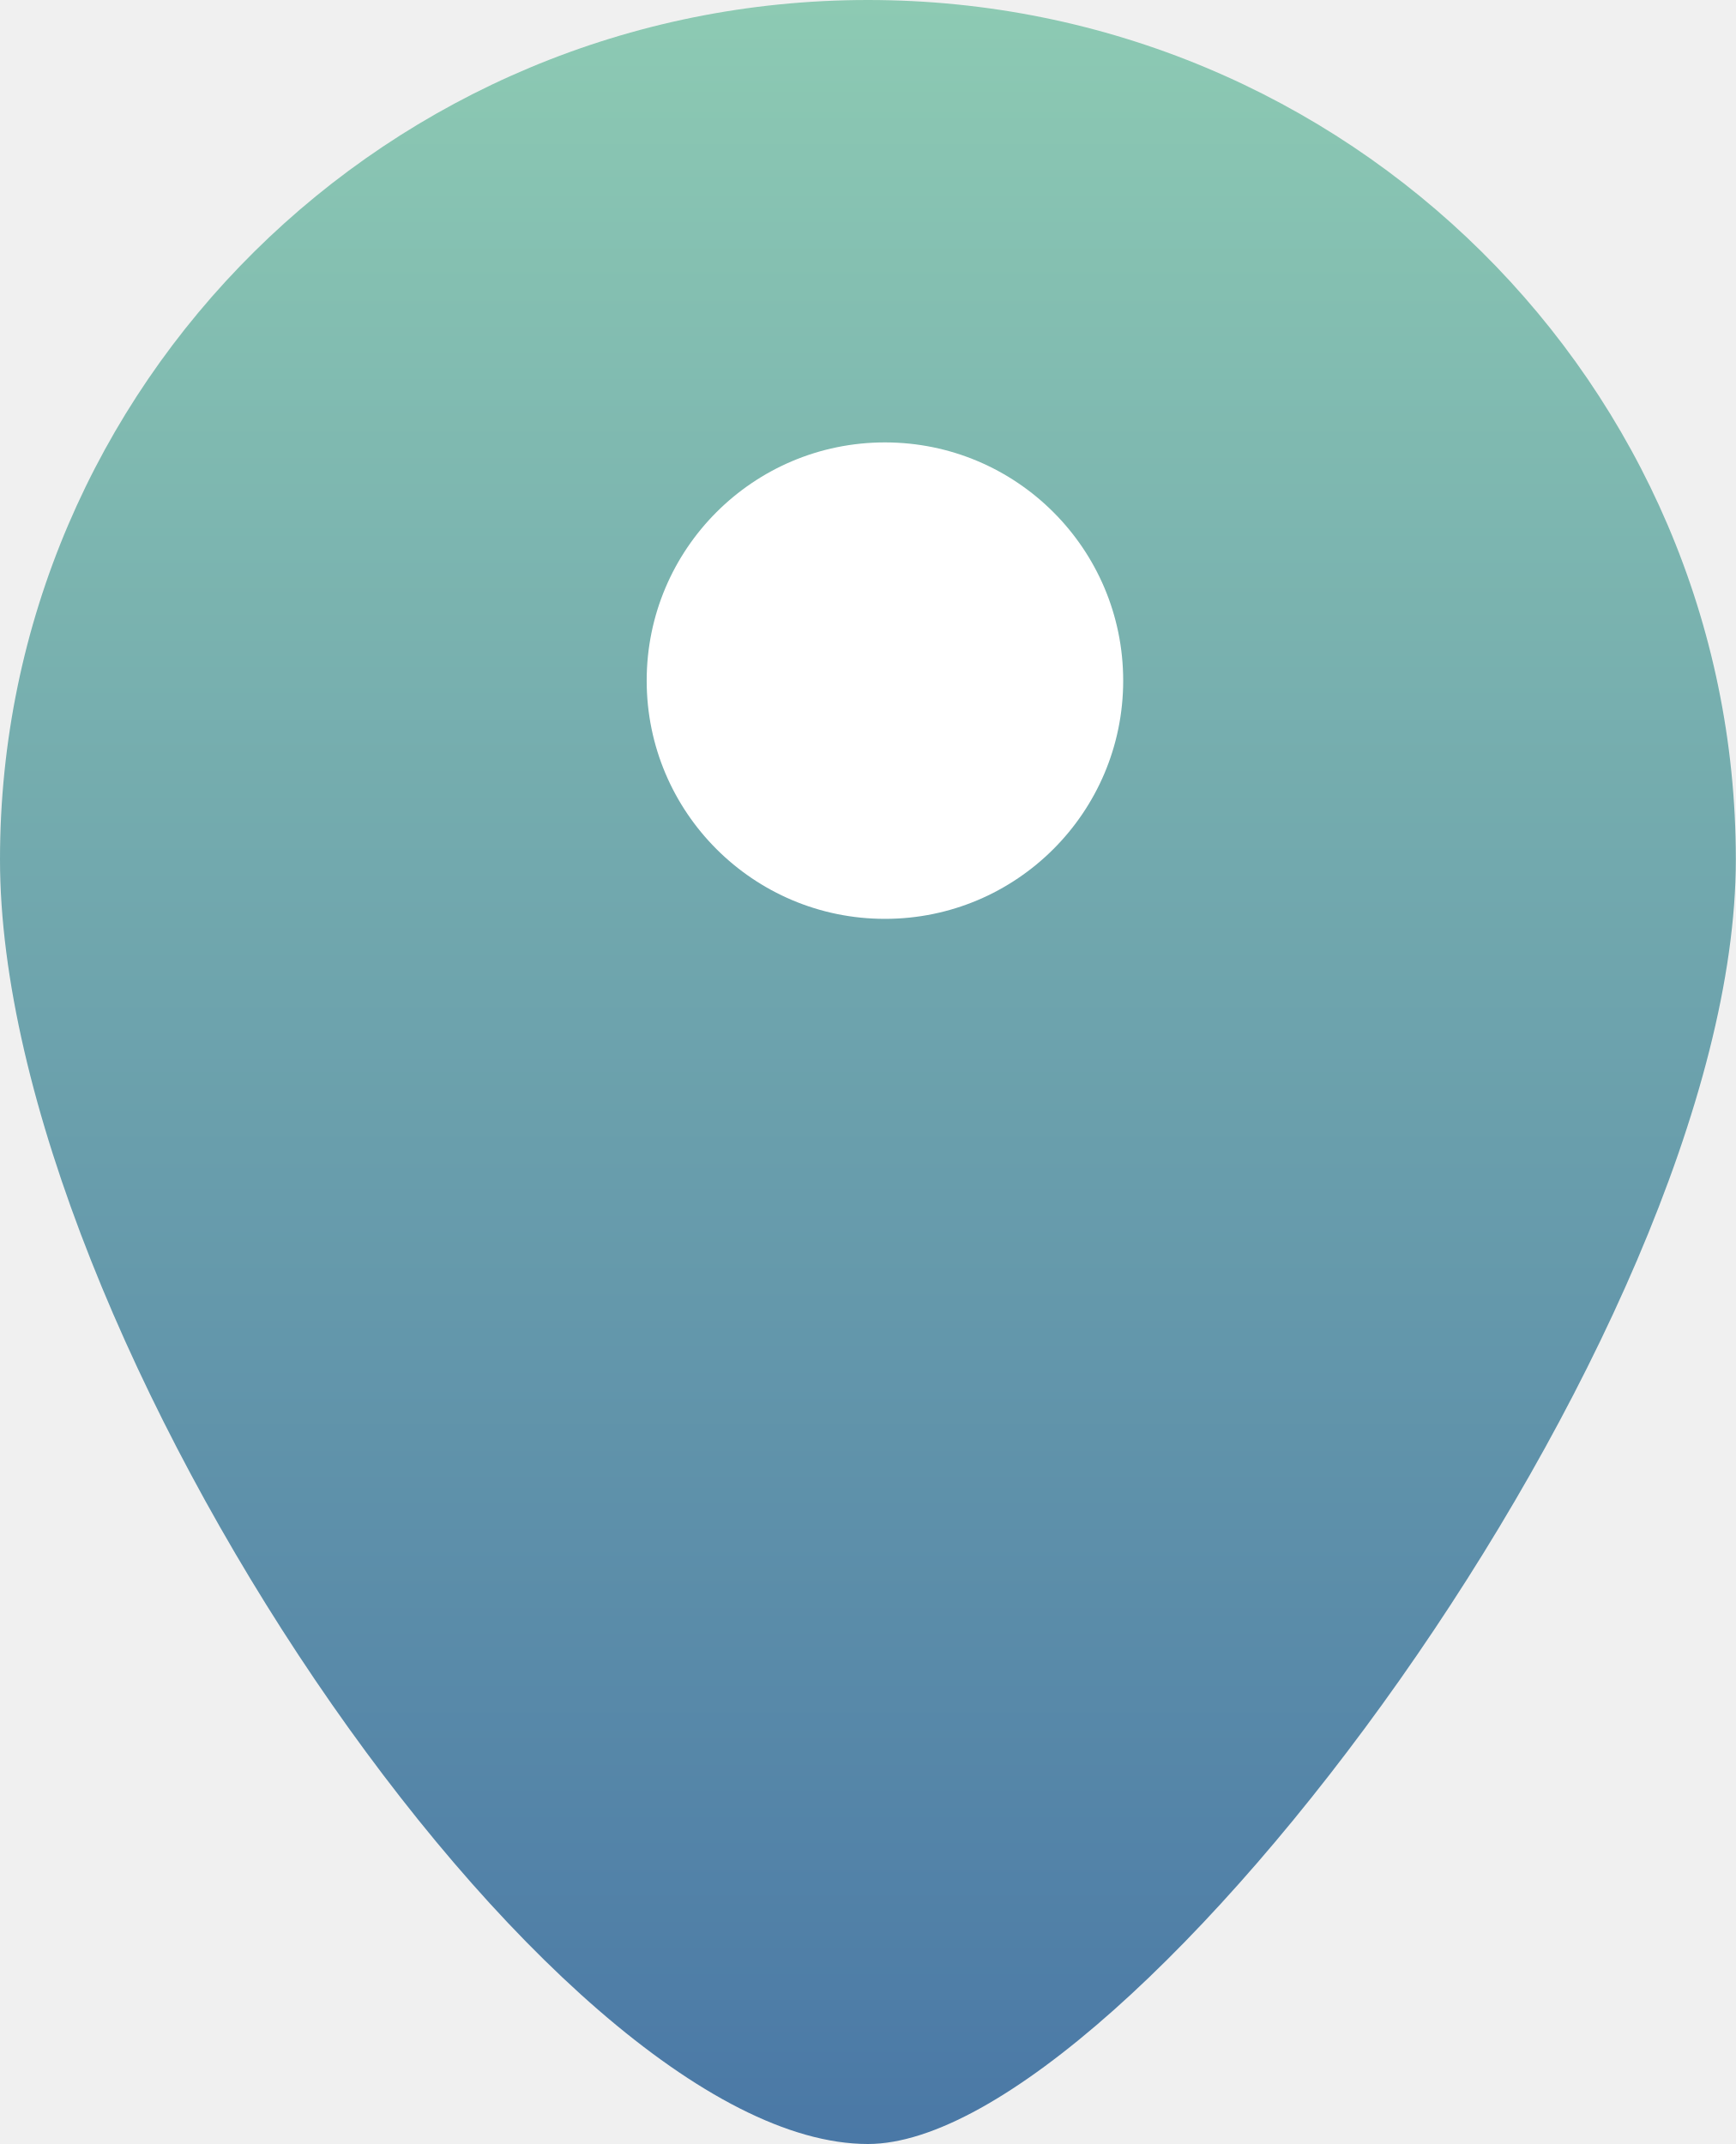
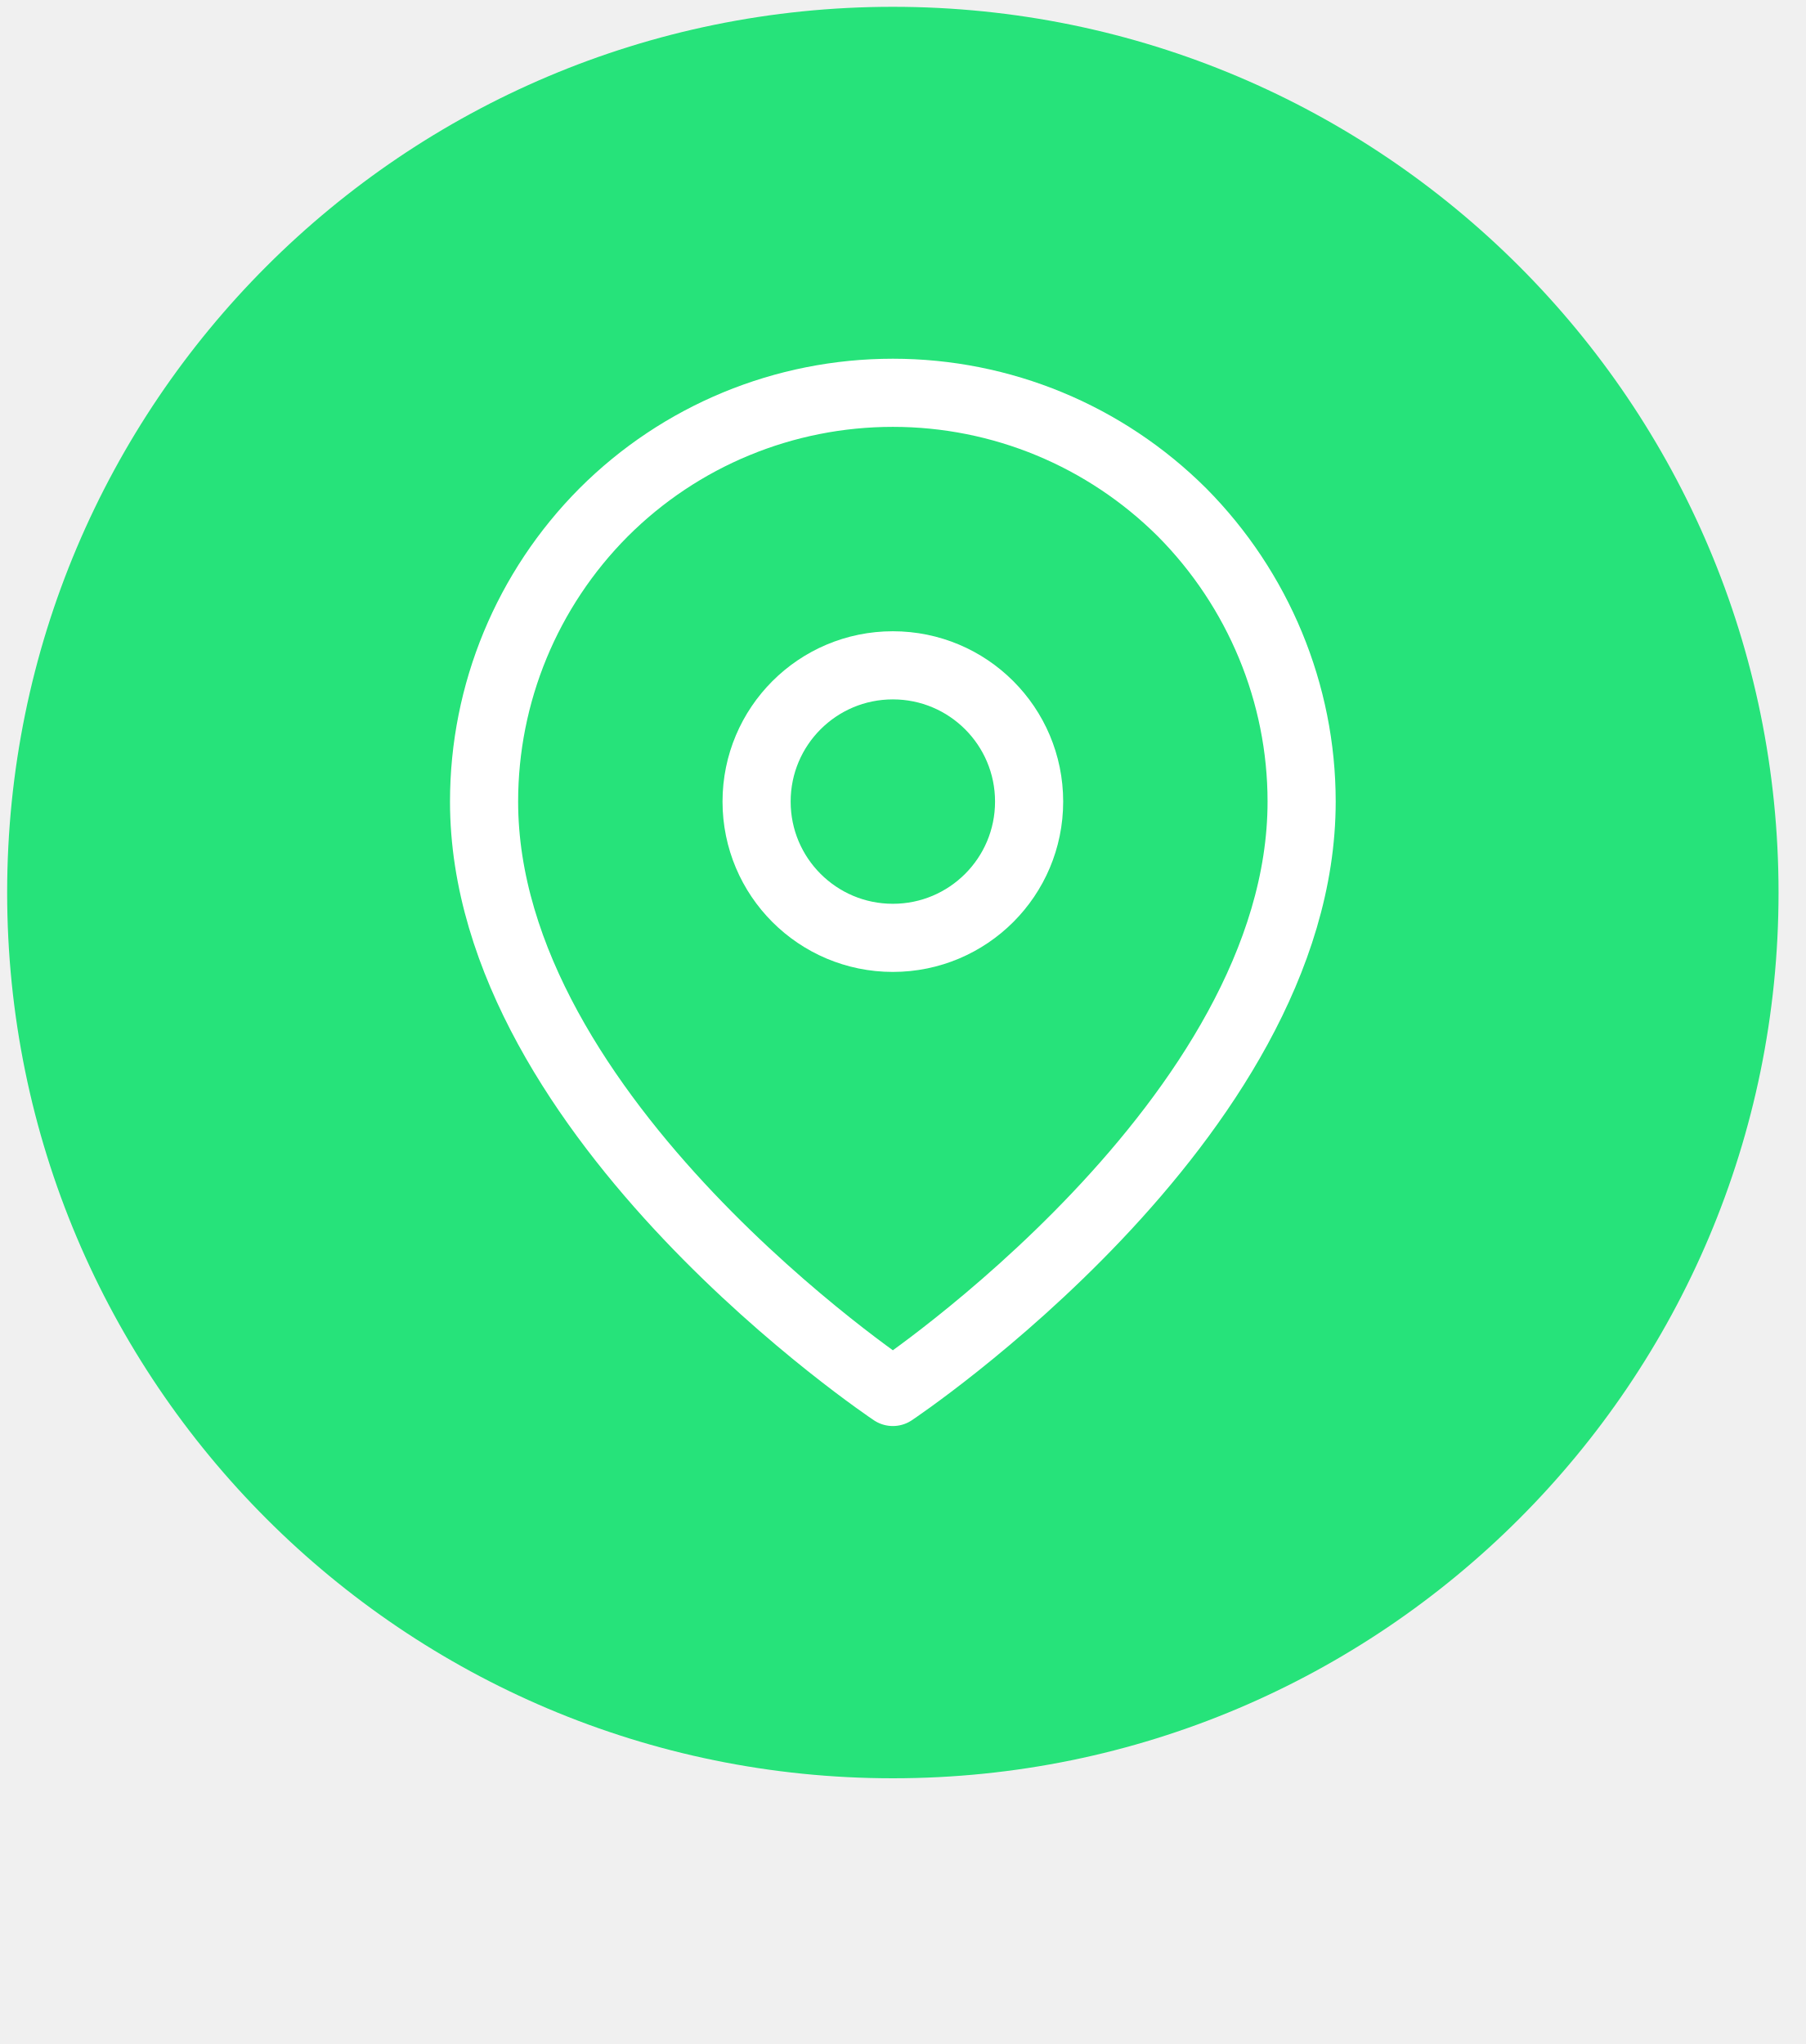
- <svg xmlns="http://www.w3.org/2000/svg" width="51" height="63" viewBox="0 0 51 63" fill="none">
-   <path d="M51 25.254C51 39.202 33.177 63 25.5 63C16.177 63 0 39.202 0 25.254C0 11.307 11.417 0 25.5 0C39.583 0 51 11.307 51 25.254Z" fill="url(#paint0_linear_264_30708)" />
-   <circle cx="26" cy="20" r="7" fill="white" />
-   <defs>
-     <linearGradient id="paint0_linear_264_30708" x1="25.5" y1="0" x2="25.5" y2="63" gradientUnits="userSpaceOnUse">
-       <stop stop-color="#8DCAB3" />
-       <stop offset="1" stop-color="#4A78A6" />
-     </linearGradient>
-   </defs>
+ <svg xmlns="http://www.w3.org/2000/svg" version="1.1" id="Layer_1" x="0px" y="0px" viewBox="0 0 53 60" style="enable-background:new 0 0 53 60;" xml:space="preserve">
+   <style type="text/css">
+ 	.st0{fill:#26E37A;}
+ 	.st1{fill:none;stroke:#FFFFFF;stroke-width:2;stroke-linecap:round;stroke-linejoin:round;}
+ </style>
+   <path class="st0" d="M26.21,0.2L26.21,0.2c14.36,0,26,11.64,26,26l0,0c0,14.36-11.64,26-26,26l0,0c-14.36,0-26-11.64-26-26l0,0  C0.21,11.84,11.85,0.2,26.21,0.2z" />
+   <path class="st1" d="M38.21,23.53c0,9.33-12,17.33-12,17.33s-12-8-12-17.33c0-3.18,1.26-6.23,3.51-8.49  c2.25-2.25,5.3-3.51,8.49-3.51s6.23,1.26,8.49,3.51C36.94,17.3,38.21,20.35,38.21,23.53z" />
+   <path class="st1" d="M26.21,27.53c2.21,0,4-1.79,4-4c0-2.21-1.79-4-4-4s-4,1.79-4,4C22.21,25.74,24,27.53,26.21,27.53z" />
</svg>
